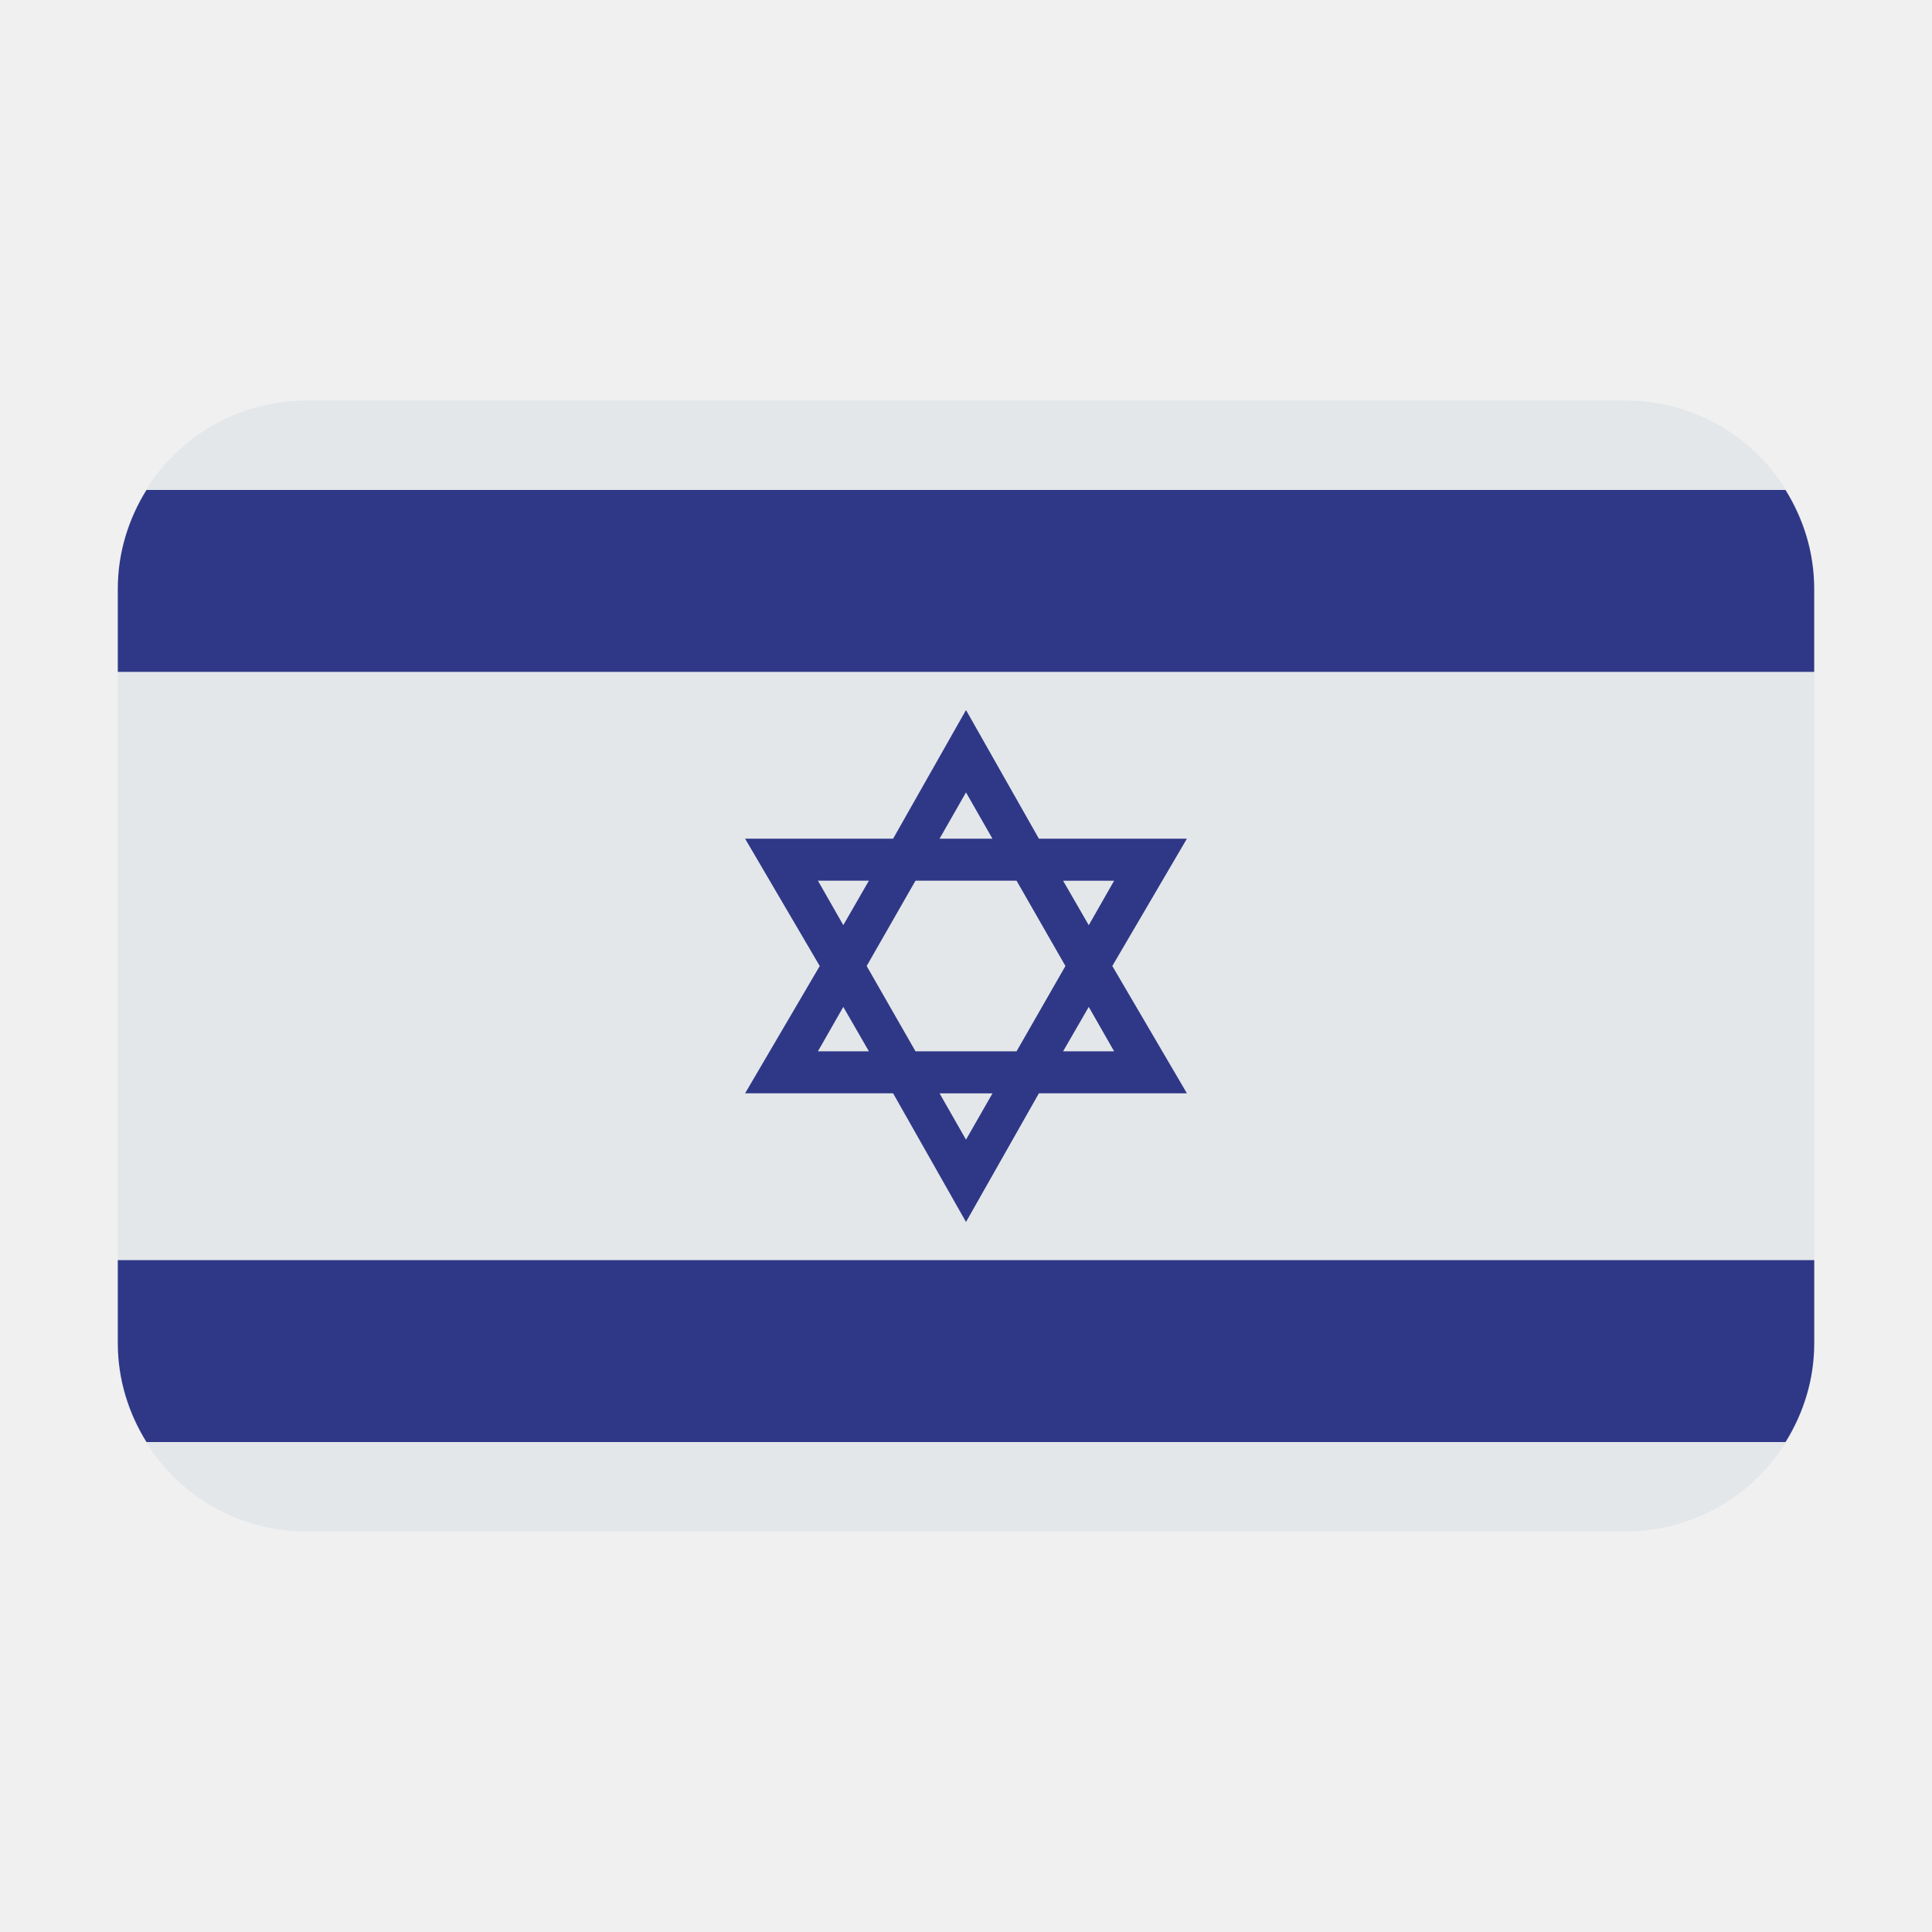
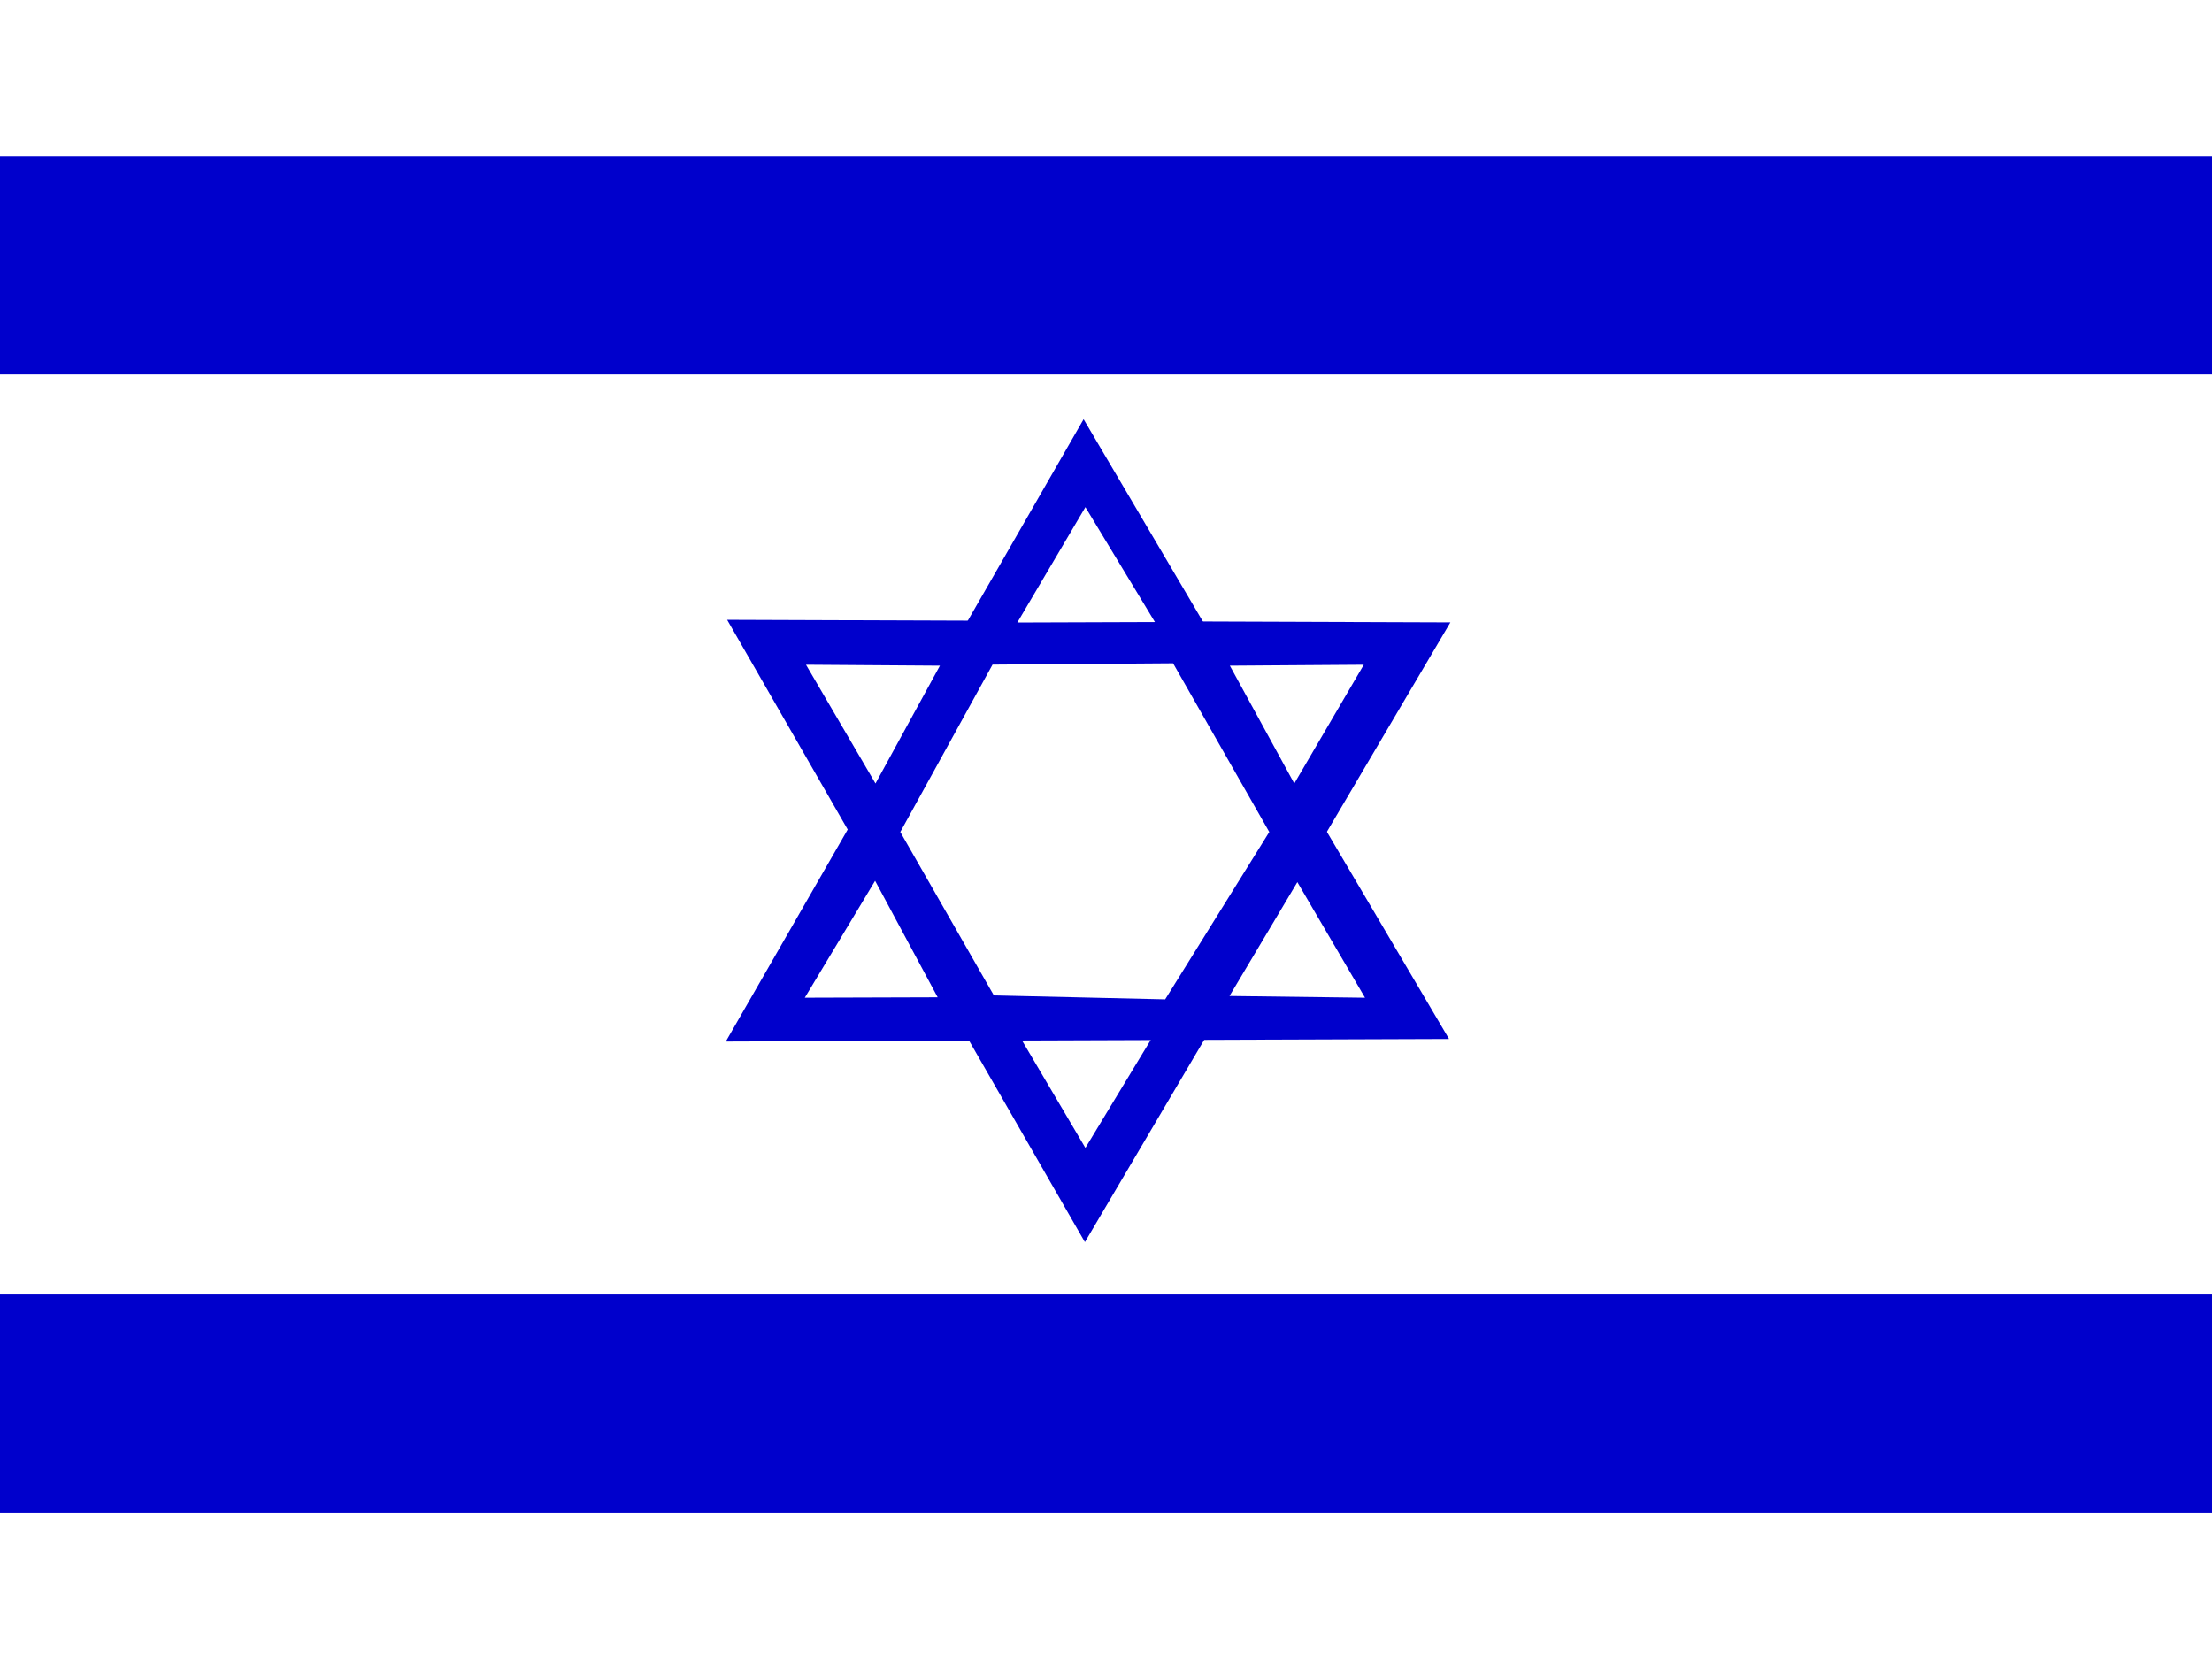
- <svg xmlns="http://www.w3.org/2000/svg" width="41" height="41" viewBox="0 0 41 41" fill="none">
-   <path d="M38.5 14.258H2.5V26.742H38.5V14.258Z" fill="#E3E7EA" />
-   <path d="M34.5 8.5H6.5C4.291 8.5 2.5 10.291 2.5 12.5V28.5C2.5 30.709 4.291 32.5 6.5 32.5H34.5C36.709 32.5 38.5 30.709 38.5 28.5V12.5C38.5 10.291 36.709 8.5 34.5 8.5Z" fill="#E3E7EA" />
-   <path d="M2.5 12.496V14.258H38.5V12.496C38.5 11.724 38.271 11.009 37.891 10.398H3.109C2.729 11.009 2.5 11.724 2.5 12.496Z" fill="#2F3887" />
-   <path d="M2.5 28.504C2.5 29.276 2.729 29.991 3.109 30.602H37.892C38.272 29.991 38.501 29.276 38.501 28.504V26.742H2.5V28.504Z" fill="#2F3887" />
-   <path d="M23.605 20.5L25.188 17.798H22.047L20.5 15.068L18.953 17.798H15.812L17.396 20.5L15.812 23.202H18.953L20.5 25.932L22.047 23.202H25.188L23.605 20.5ZM19.939 17.798L20.5 16.816L21.061 17.798H19.939ZM23.105 21.368L23.643 22.31H22.561L23.105 21.368ZM22.561 18.691H23.643L23.105 19.634L22.561 18.691ZM21.062 23.203L20.5 24.185L19.939 23.203H21.062ZM19.428 22.31L18.392 20.5L19.428 18.69H21.573L22.61 20.5L21.573 22.31H19.428ZM18.439 22.31H17.358L17.896 21.368L18.439 22.31ZM17.358 18.69H18.439L17.896 19.633L17.358 18.69Z" fill="#2F3887" />
+ <svg xmlns="http://www.w3.org/2000/svg" height="480" width="640" version="1">
+   <defs>
+     <clipPath id="a">
+       <path fill-opacity=".67" d="M-87.62 0h682.67v512H-87.62z" />
+     </clipPath>
+   </defs>
+   <g fill-rule="evenodd" clip-path="url(#a)" transform="translate(82.14) scale(.94)">
+     <path fill="#fff" d="M619.43 512H-112V0h731.43z" />
+     <path fill="#00c" d="M619.43 115.23H-112V48.003h731.43zm0 350.45H-112v-67.227h731.43zm-483-274.9l110.12 191.54 112.49-190.75-222.61-.79z" />
+     <path d="M225.75 317.81l20.95 35.506 21.4-35.36-42.35-.145z" fill="#fff" />
+     <path d="M136.02 320.58l110.13-191.54 112.48 190.75-222.61.79z" fill="#00c" />
+     <path d="M225.75 191.61l20.95-35.506 21.4 35.36-42.35.145zm-43.78 79.5l-21.64 35.982 40.9-.127-19.26-35.855zm-21.27-66.5l41.225.29-19.834 36.26-21.39-36.55zm151.24 66.91l20.83 35.576-41.71-.533 20.88-35.043zm20.45-66.91l-41.225.29L311 241.16l21.39-36.55zm-114.27-.04l-28.394 51.515 28.8 50.297 52.73 1.217 32.044-51.515-29.61-51.92-55.572.405z" fill="#fff" />
+   </g>
</svg>
